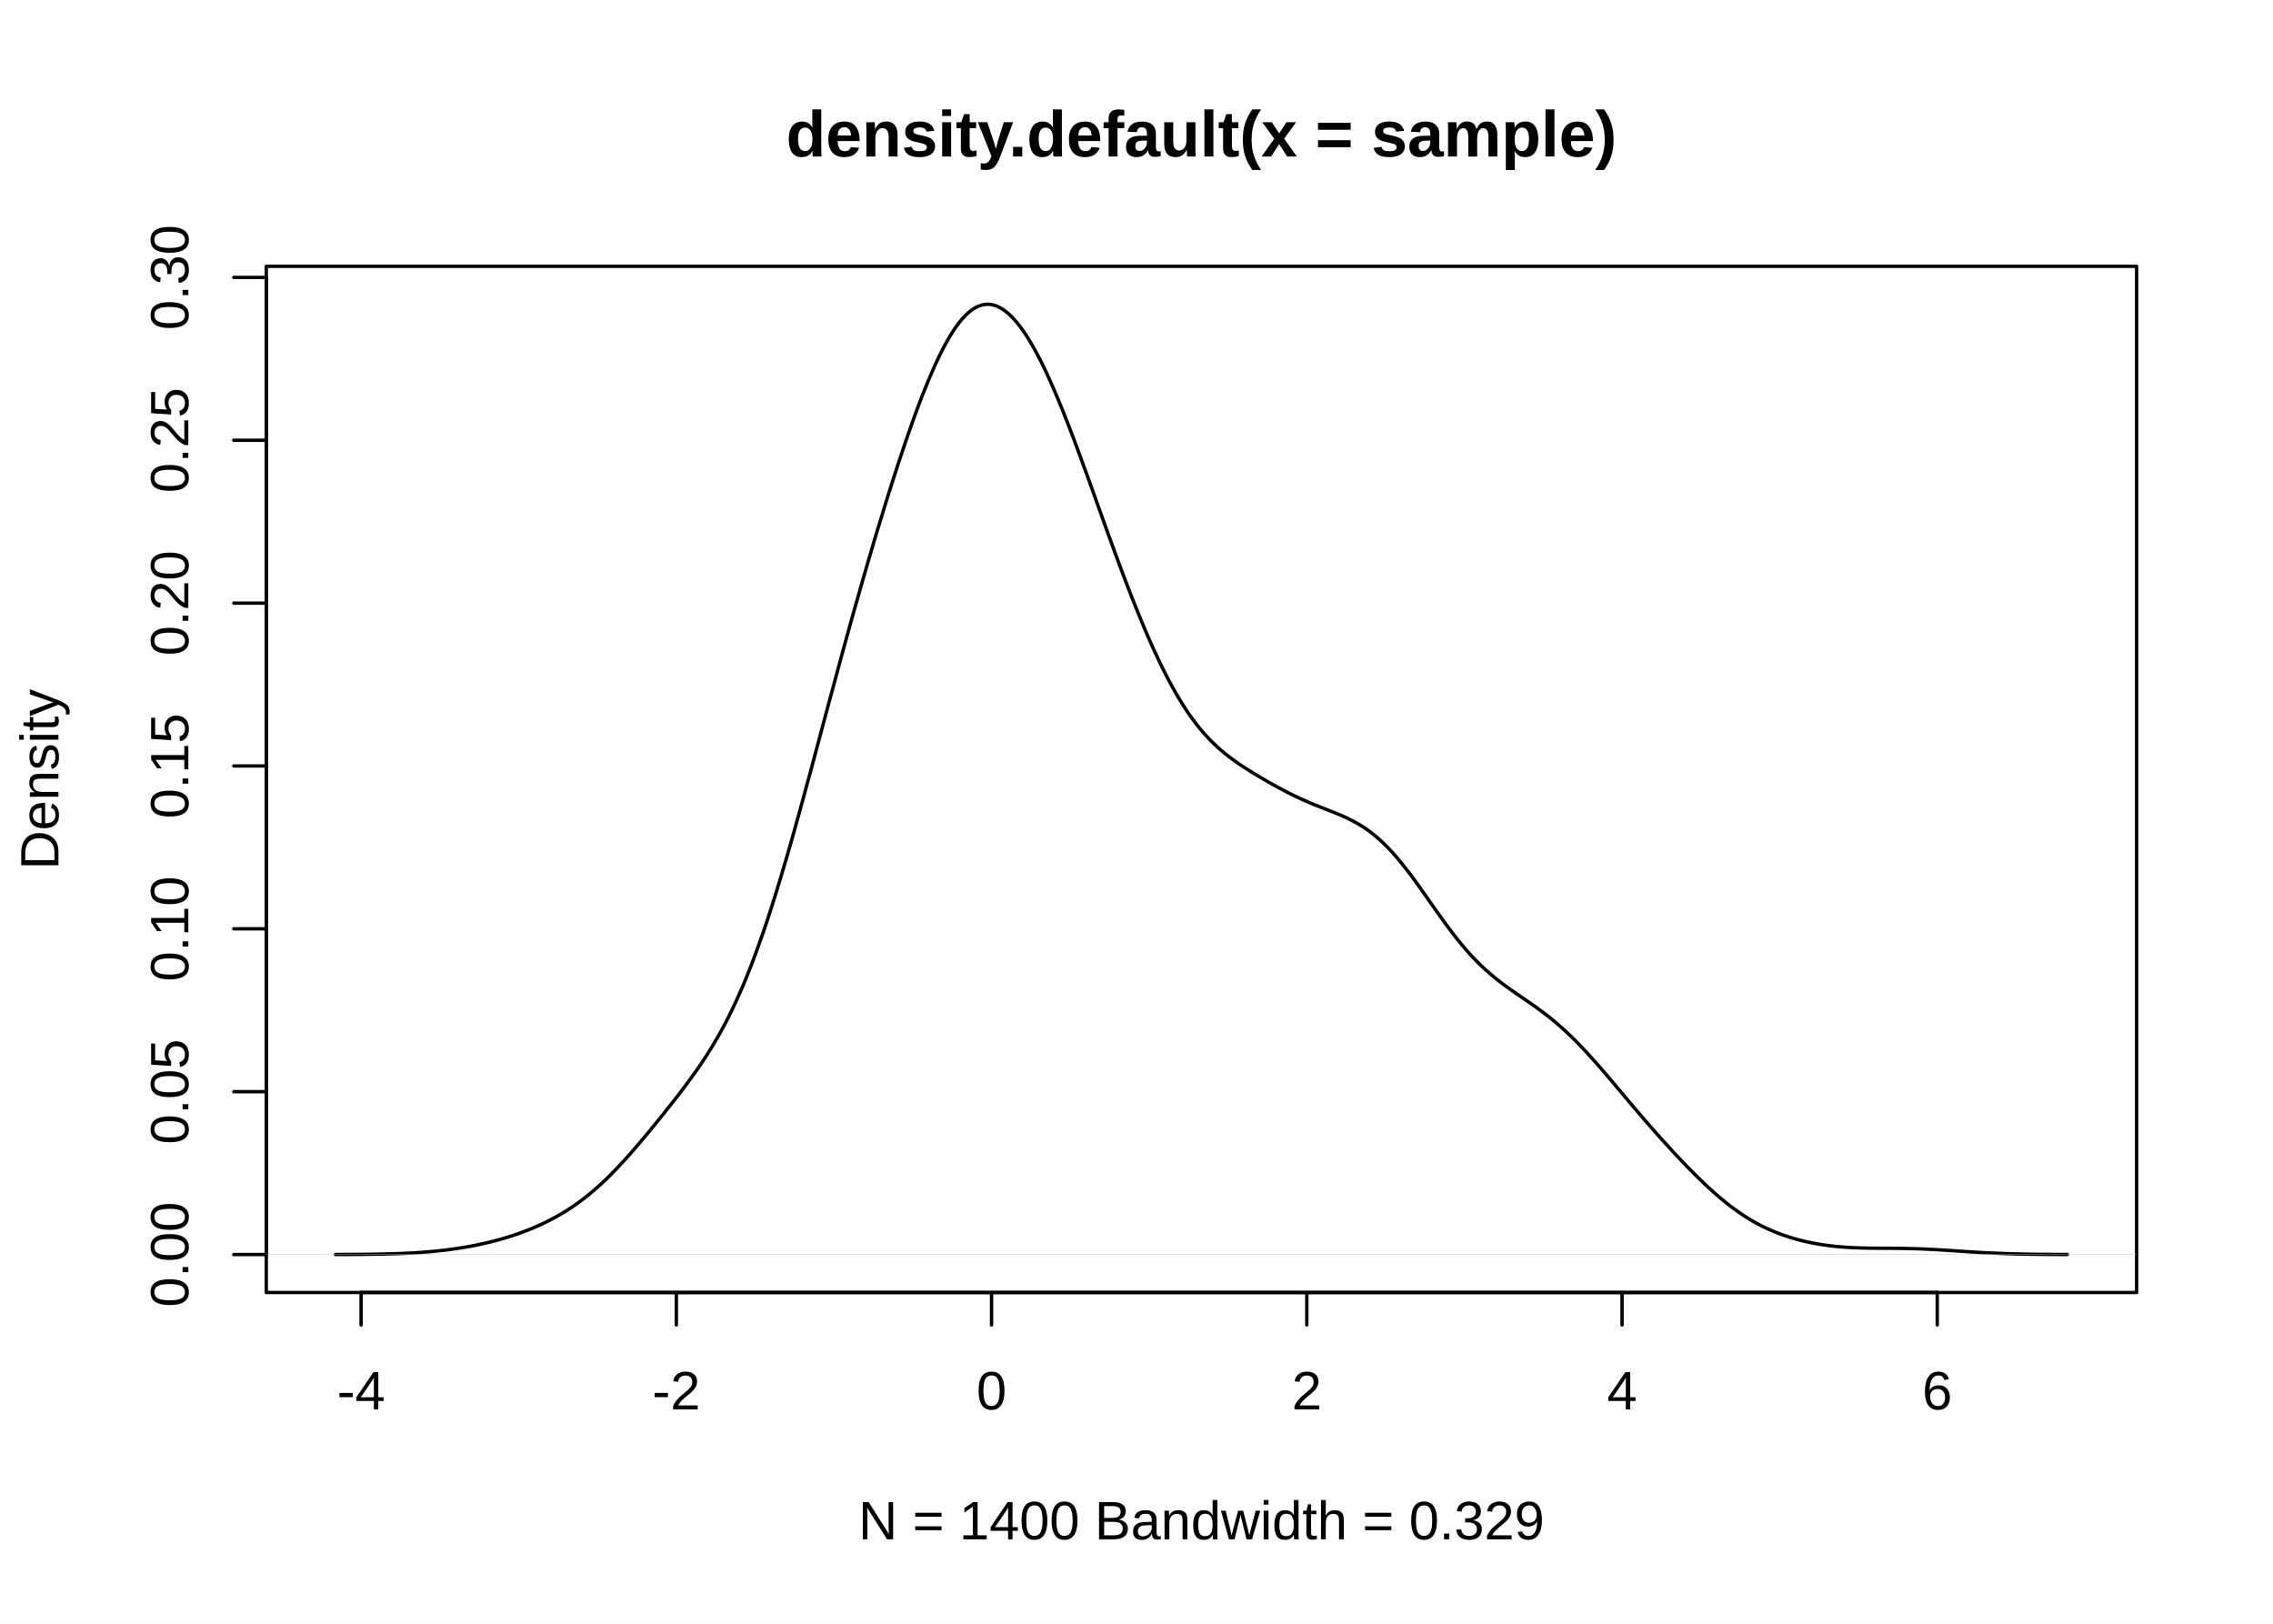
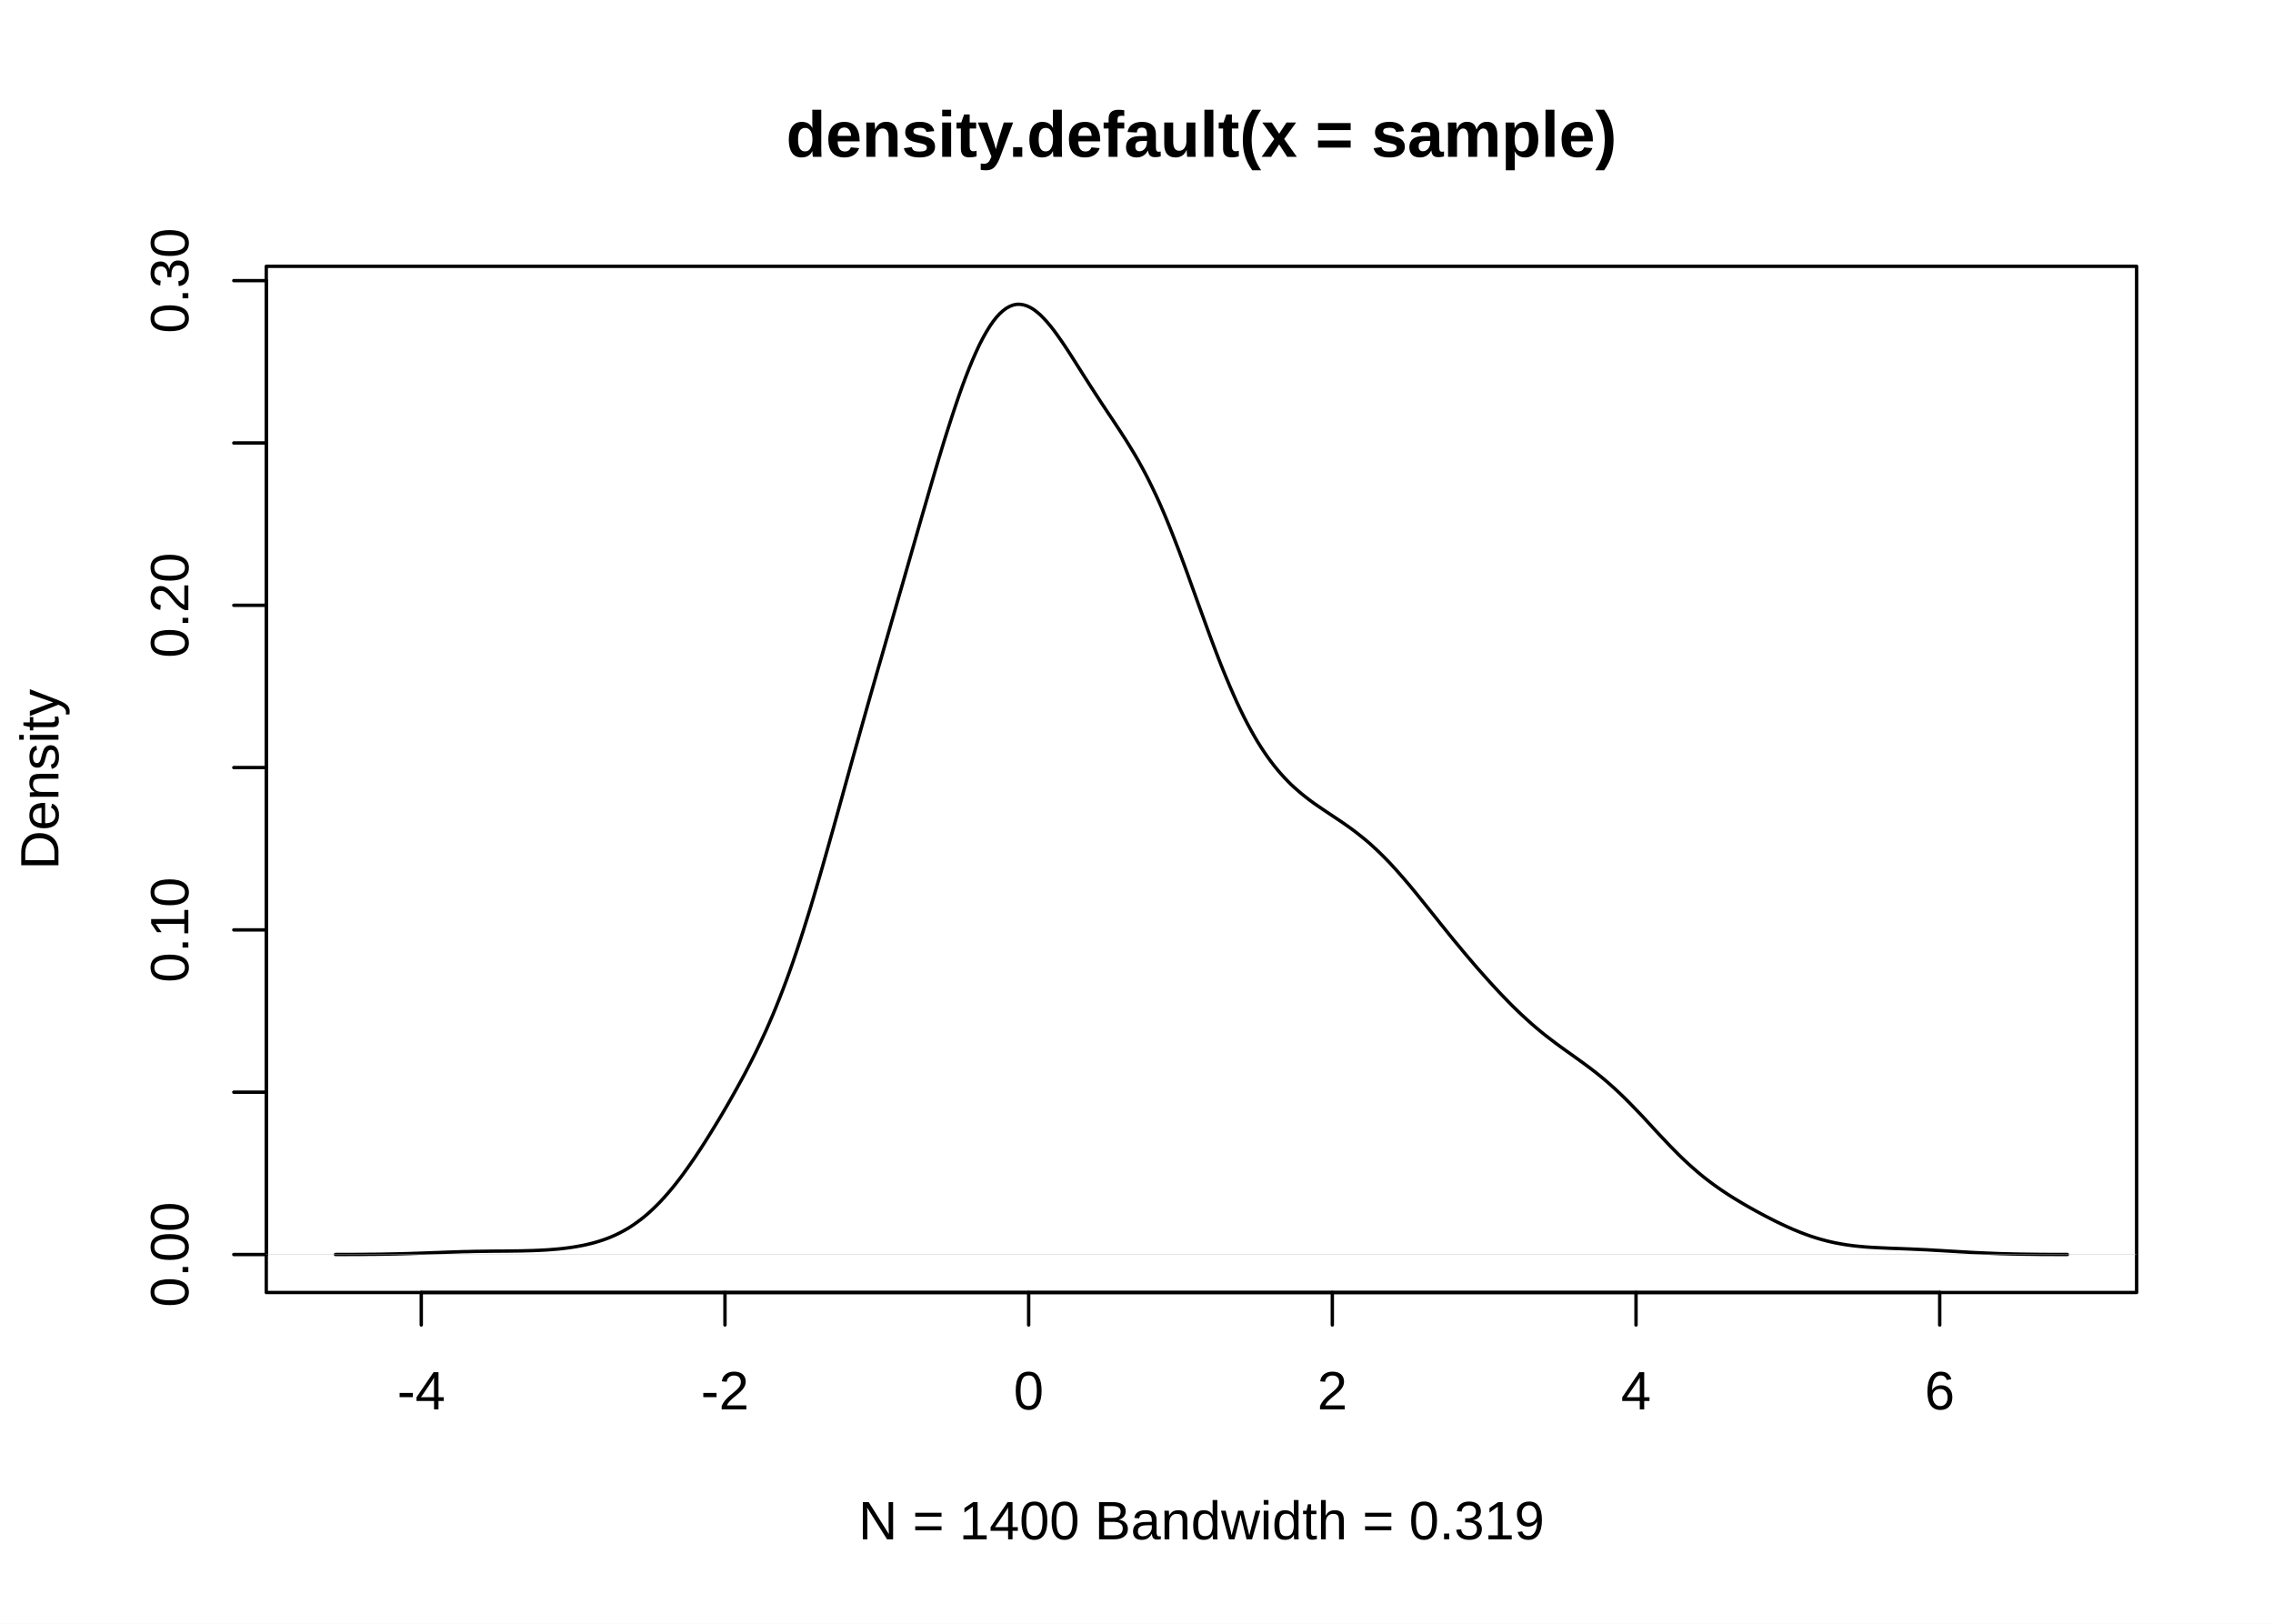
<svg xmlns="http://www.w3.org/2000/svg" class="svglite" width="504.00pt" height="360.00pt" viewBox="0 0 504.00 360.00">
  <defs>
    <style type="text/css">
    .svglite line, .svglite polyline, .svglite polygon, .svglite path, .svglite rect, .svglite circle {
      fill: none;
      stroke: #000000;
      stroke-linecap: round;
      stroke-linejoin: round;
      stroke-miterlimit: 10.00;
    }
    .svglite text {
      white-space: pre;
    }
  </style>
  </defs>
  <rect width="100%" height="100%" style="stroke: none; fill: #FFFFFF;" />
  <defs>
    <clipPath id="cpMC4wMHw1MDQuMDB8MC4wMHwzNjAuMDA=">
      <rect x="0.00" y="0.00" width="504.00" height="360.00" />
    </clipPath>
  </defs>
  <g clip-path="url(#cpMC4wMHw1MDQuMDB8MC4wMHwzNjAuMDA=)">
</g>
  <defs>
    <clipPath id="cpNTkuMDR8NDczLjc2fDU5LjA0fDI4Ni41Ng==">
      <rect x="59.04" y="59.04" width="414.72" height="227.52" />
    </clipPath>
  </defs>
  <g clip-path="url(#cpNTkuMDR8NDczLjc2fDU5LjA0fDI4Ni41Ng==)">
-     <polyline points="74.40,278.13 75.15,278.13 75.90,278.13 76.65,278.13 77.41,278.12 78.16,278.12 78.91,278.11 79.66,278.11 80.41,278.10 81.16,278.09 81.91,278.08 82.67,278.07 83.42,278.06 84.17,278.05 84.92,278.03 85.67,278.01 86.42,277.99 87.17,277.97 87.93,277.95 88.68,277.92 89.43,277.89 90.18,277.85 90.93,277.82 91.68,277.77 92.44,277.73 93.19,277.68 93.94,277.62 94.69,277.56 95.44,277.50 96.19,277.43 96.94,277.35 97.70,277.27 98.45,277.19 99.20,277.10 99.95,277.00 100.70,276.89 101.45,276.78 102.20,276.67 102.96,276.54 103.71,276.41 104.46,276.28 105.21,276.13 105.96,275.98 106.71,275.82 107.46,275.65 108.22,275.48 108.97,275.29 109.72,275.10 110.47,274.90 111.22,274.69 111.97,274.47 112.72,274.24 113.48,274.00 114.23,273.75 114.98,273.50 115.73,273.22 116.48,272.94 117.23,272.65 117.99,272.34 118.74,272.03 119.49,271.69 120.24,271.35 120.99,270.99 121.74,270.61 122.49,270.22 123.25,269.81 124.00,269.39 124.75,268.95 125.50,268.49 126.25,268.01 127.00,267.51 127.75,266.99 128.51,266.45 129.26,265.88 130.01,265.30 130.76,264.69 131.51,264.06 132.26,263.41 133.01,262.74 133.77,262.04 134.52,261.33 135.27,260.59 136.02,259.83 136.77,259.05 137.52,258.25 138.27,257.44 139.03,256.60 139.78,255.76 140.53,254.90 141.28,254.03 142.03,253.14 142.78,252.25 143.54,251.35 144.29,250.44 145.04,249.52 145.79,248.60 146.54,247.67 147.29,246.73 148.04,245.79 148.80,244.84 149.55,243.89 150.30,242.92 151.05,241.94 151.80,240.95 152.55,239.94 153.30,238.92 154.06,237.87 154.81,236.80 155.56,235.70 156.31,234.56 157.06,233.40 157.81,232.19 158.56,230.93 159.32,229.63 160.07,228.28 160.82,226.88 161.57,225.42 162.32,223.89 163.07,222.30 163.82,220.64 164.58,218.92 165.33,217.14 166.08,215.27 166.83,213.33 167.58,211.33 168.33,209.26 169.08,207.13 169.84,204.91 170.59,202.63 171.34,200.30 172.09,197.90 172.84,195.45 173.59,192.94 174.35,190.38 175.10,187.78 175.85,185.14 176.60,182.46 177.35,179.75 178.10,177.00 178.85,174.24 179.61,171.46 180.36,168.67 181.11,165.86 181.86,163.05 182.61,160.24 183.36,157.43 184.11,154.63 184.87,151.84 185.62,149.06 186.37,146.29 187.12,143.54 187.87,140.81 188.62,138.09 189.37,135.41 190.13,132.74 190.88,130.10 191.63,127.48 192.38,124.89 193.13,122.33 193.88,119.79 194.63,117.29 195.39,114.81 196.14,112.36 196.89,109.94 197.64,107.56 198.39,105.21 199.14,102.90 199.90,100.62 200.65,98.39 201.40,96.20 202.15,94.07 202.90,91.98 203.65,89.94 204.40,87.97 205.16,86.07 205.91,84.23 206.66,82.47 207.41,80.77 208.16,79.16 208.91,77.66 209.66,76.24 210.42,74.91 211.17,73.68 211.92,72.54 212.67,71.53 213.42,70.63 214.17,69.84 214.92,69.15 215.68,68.57 216.43,68.12 217.18,67.80 217.93,67.58 218.68,67.47 219.43,67.47 220.18,67.59 220.94,67.84 221.69,68.18 222.44,68.63 223.19,69.18 223.94,69.84 224.69,70.61 225.45,71.47 226.20,72.42 226.95,73.45 227.70,74.58 228.45,75.80 229.20,77.10 229.95,78.48 230.71,79.92 231.46,81.43 232.21,83.03 232.96,84.69 233.71,86.40 234.46,88.16 235.21,89.98 235.97,91.85 236.72,93.76 237.47,95.71 238.22,97.69 238.97,99.70 239.72,101.74 240.47,103.80 241.23,105.87 241.98,107.96 242.73,110.05 243.48,112.15 244.23,114.25 244.98,116.34 245.73,118.43 246.49,120.50 247.24,122.56 247.99,124.59 248.74,126.60 249.49,128.59 250.24,130.56 250.99,132.49 251.75,134.39 252.50,136.25 253.25,138.07 254.00,139.86 254.75,141.60 255.50,143.29 256.26,144.94 257.01,146.53 257.76,148.09 258.51,149.59 259.26,151.02 260.01,152.41 260.76,153.74 261.52,155.01 262.27,156.24 263.02,157.40 263.77,158.50 264.52,159.54 265.27,160.54 266.02,161.49 266.78,162.38 267.53,163.21 268.28,164.01 269.03,164.76 269.78,165.48 270.53,166.15 271.28,166.78 272.04,167.39 272.79,167.97 273.54,168.53 274.29,169.06 275.04,169.58 275.79,170.07 276.54,170.56 277.30,171.03 278.05,171.50 278.80,171.95 279.55,172.39 280.30,172.83 281.05,173.27 281.81,173.69 282.56,174.11 283.31,174.53 284.06,174.93 284.81,175.33 285.56,175.72 286.31,176.09 287.07,176.46 287.82,176.82 288.57,177.17 289.32,177.50 290.07,177.83 290.82,178.15 291.57,178.46 292.33,178.76 293.08,179.06 293.83,179.35 294.58,179.65 295.33,179.94 296.08,180.24 296.83,180.55 297.59,180.87 298.34,181.21 299.09,181.57 299.84,181.95 300.59,182.35 301.34,182.78 302.09,183.24 302.85,183.74 303.60,184.27 304.35,184.84 305.10,185.45 305.85,186.11 306.60,186.80 307.35,187.54 308.11,188.31 308.86,189.13 309.61,189.98 310.36,190.88 311.11,191.80 311.86,192.76 312.62,193.74 313.37,194.75 314.12,195.78 314.87,196.83 315.62,197.89 316.37,198.95 317.12,200.03 317.88,201.10 318.63,202.16 319.38,203.21 320.13,204.26 320.88,205.29 321.63,206.29 322.38,207.27 323.14,208.23 323.89,209.16 324.64,210.06 325.39,210.92 326.14,211.76 326.89,212.56 327.64,213.33 328.40,214.07 329.15,214.78 329.90,215.45 330.65,216.10 331.40,216.73 332.15,217.33 332.90,217.91 333.66,218.47 334.41,219.01 335.16,219.55 335.91,220.07 336.66,220.59 337.41,221.10 338.17,221.62 338.92,222.13 339.67,222.66 340.42,223.19 341.17,223.73 341.92,224.29 342.67,224.86 343.43,225.44 344.18,226.04 344.93,226.67 345.68,227.32 346.43,227.98 347.18,228.67 347.93,229.37 348.69,230.10 349.44,230.85 350.19,231.62 350.94,232.40 351.69,233.20 352.44,234.02 353.19,234.86 353.95,235.70 354.70,236.56 355.45,237.43 356.20,238.30 356.95,239.19 357.70,240.07 358.45,240.97 359.21,241.86 359.96,242.75 360.71,243.64 361.46,244.53 362.21,245.42 362.96,246.30 363.72,247.18 364.47,248.06 365.22,248.92 365.97,249.79 366.72,250.64 367.47,251.49 368.22,252.33 368.98,253.17 369.73,253.99 370.48,254.81 371.23,255.63 371.98,256.43 372.73,257.22 373.48,258.01 374.24,258.79 374.99,259.55 375.74,260.31 376.49,261.05 377.24,261.78 377.99,262.50 378.74,263.20 379.50,263.89 380.25,264.56 381.00,265.21 381.75,265.85 382.50,266.47 383.25,267.07 384.00,267.64 384.76,268.19 385.51,268.73 386.26,269.24 387.01,269.74 387.76,270.20 388.51,270.65 389.26,271.08 390.02,271.49 390.77,271.87 391.52,272.24 392.27,272.58 393.02,272.91 393.77,273.22 394.53,273.51 395.28,273.79 396.03,274.04 396.78,274.29 397.53,274.52 398.28,274.73 399.03,274.93 399.79,275.12 400.54,275.30 401.29,275.46 402.04,275.61 402.79,275.75 403.54,275.88 404.29,276.00 405.05,276.10 405.80,276.20 406.55,276.29 407.30,276.37 408.05,276.43 408.80,276.49 409.55,276.55 410.31,276.59 411.06,276.63 411.81,276.66 412.56,276.68 413.31,276.70 414.06,276.72 414.81,276.73 415.57,276.74 416.32,276.74 417.07,276.75 417.82,276.75 418.57,276.76 419.32,276.76 420.08,276.77 420.83,276.77 421.58,276.78 422.33,276.80 423.08,276.81 423.83,276.83 424.58,276.85 425.34,276.87 426.09,276.90 426.84,276.93 427.59,276.97 428.34,277.01 429.09,277.05 429.84,277.09 430.60,277.14 431.35,277.18 432.10,277.23 432.85,277.28 433.60,277.33 434.35,277.38 435.10,277.43 435.86,277.48 436.61,277.53 437.36,277.58 438.11,277.62 438.86,277.67 439.61,277.71 440.36,277.75 441.12,277.79 441.87,277.82 442.62,277.85 443.37,277.88 444.12,277.91 444.87,277.94 445.63,277.96 446.38,277.99 447.13,278.01 447.88,278.02 448.63,278.04 449.38,278.05 450.13,278.07 450.89,278.08 451.64,278.09 452.39,278.10 453.14,278.10 453.89,278.11 454.64,278.11 455.39,278.12 456.15,278.12 456.90,278.13 457.65,278.13 458.40,278.13 " style="stroke-width: 0.75;" />
+     <polyline points="74.40,278.13 75.15,278.13 75.90,278.13 76.65,278.13 77.41,278.12 78.16,278.12 78.91,278.12 79.66,278.11 80.41,278.11 81.16,278.10 81.91,278.09 82.67,278.09 83.42,278.08 84.17,278.07 84.92,278.06 85.67,278.04 86.42,278.03 87.17,278.01 87.93,278.00 88.68,277.98 89.43,277.96 90.18,277.94 90.93,277.92 91.68,277.89 92.44,277.87 93.19,277.84 93.94,277.82 94.69,277.79 95.44,277.76 96.19,277.73 96.94,277.71 97.70,277.68 98.45,277.65 99.20,277.62 99.95,277.60 100.70,277.57 101.45,277.55 102.20,277.52 102.96,277.50 103.71,277.49 104.46,277.47 105.21,277.45 105.96,277.44 106.71,277.43 107.46,277.42 108.22,277.41 108.97,277.40 109.72,277.39 110.47,277.39 111.22,277.38 111.97,277.38 112.72,277.37 113.48,277.36 114.23,277.35 114.98,277.34 115.73,277.33 116.48,277.31 117.23,277.29 117.99,277.27 118.74,277.24 119.49,277.21 120.24,277.17 120.99,277.13 121.74,277.08 122.49,277.02 123.25,276.96 124.00,276.89 124.75,276.81 125.50,276.72 126.25,276.62 127.00,276.51 127.75,276.39 128.51,276.25 129.26,276.11 130.01,275.95 130.76,275.77 131.51,275.58 132.26,275.37 133.01,275.14 133.77,274.89 134.52,274.62 135.27,274.33 136.02,274.01 136.77,273.66 137.52,273.29 138.27,272.89 139.03,272.46 139.78,272.00 140.53,271.50 141.28,270.97 142.03,270.41 142.78,269.82 143.54,269.18 144.29,268.51 145.04,267.80 145.79,267.06 146.54,266.29 147.29,265.47 148.04,264.62 148.80,263.73 149.55,262.81 150.30,261.86 151.05,260.88 151.80,259.86 152.55,258.81 153.30,257.74 154.06,256.64 154.81,255.51 155.56,254.37 156.31,253.20 157.06,252.01 157.81,250.80 158.56,249.57 159.32,248.33 160.07,247.07 160.82,245.79 161.57,244.50 162.32,243.18 163.07,241.85 163.82,240.49 164.58,239.11 165.33,237.70 166.08,236.26 166.83,234.79 167.58,233.29 168.33,231.73 169.08,230.13 169.84,228.49 170.59,226.79 171.34,225.04 172.09,223.23 172.84,221.35 173.59,219.41 174.35,217.40 175.10,215.34 175.85,213.20 176.60,210.99 177.35,208.72 178.10,206.39 178.85,204.00 179.61,201.56 180.36,199.06 181.11,196.52 181.86,193.94 182.61,191.32 183.36,188.68 184.11,186.01 184.87,183.32 185.62,180.62 186.37,177.91 187.12,175.20 187.87,172.49 188.62,169.79 189.37,167.10 190.13,164.41 190.88,161.73 191.63,159.07 192.38,156.41 193.13,153.77 193.88,151.14 194.63,148.51 195.39,145.90 196.14,143.28 196.89,140.67 197.64,138.06 198.39,135.46 199.14,132.85 199.90,130.23 200.65,127.62 201.40,125.00 202.15,122.38 202.90,119.76 203.65,117.15 204.40,114.53 205.16,111.93 205.91,109.34 206.66,106.77 207.41,104.22 208.16,101.70 208.91,99.21 209.66,96.78 210.42,94.40 211.17,92.07 211.92,89.81 212.67,87.61 213.42,85.50 214.17,83.49 214.92,81.58 215.68,79.75 216.43,78.04 217.18,76.43 217.93,74.97 218.68,73.63 219.43,72.41 220.18,71.31 220.94,70.34 221.69,69.53 222.44,68.86 223.19,68.31 223.94,67.90 224.69,67.62 225.45,67.47 226.20,67.47 226.95,67.59 227.70,67.82 228.45,68.17 229.20,68.62 229.95,69.19 230.71,69.85 231.46,70.61 232.21,71.43 232.96,72.33 233.71,73.29 234.46,74.32 235.21,75.39 235.97,76.50 236.72,77.63 237.47,78.79 238.22,79.97 238.97,81.15 239.72,82.34 240.47,83.52 241.23,84.71 241.98,85.88 242.73,87.04 243.48,88.19 244.23,89.34 244.98,90.47 245.73,91.60 246.49,92.73 247.24,93.86 247.99,95.00 248.74,96.15 249.49,97.31 250.24,98.51 250.99,99.74 251.75,101.01 252.50,102.31 253.25,103.67 254.00,105.07 254.75,106.54 255.50,108.07 256.26,109.66 257.01,111.30 257.76,113.01 258.51,114.78 259.26,116.61 260.01,118.49 260.76,120.42 261.52,122.39 262.27,124.40 263.02,126.44 263.77,128.51 264.52,130.59 265.27,132.68 266.02,134.76 266.78,136.84 267.53,138.91 268.28,140.95 269.03,142.96 269.78,144.94 270.53,146.88 271.28,148.76 272.04,150.59 272.79,152.37 273.54,154.09 274.29,155.76 275.04,157.35 275.79,158.88 276.54,160.35 277.30,161.75 278.05,163.09 278.80,164.37 279.55,165.57 280.30,166.71 281.05,167.80 281.81,168.84 282.56,169.82 283.31,170.74 284.06,171.61 284.81,172.43 285.56,173.21 286.31,173.96 287.07,174.66 287.82,175.32 288.57,175.96 289.32,176.56 290.07,177.15 290.82,177.71 291.57,178.25 292.33,178.77 293.08,179.28 293.83,179.79 294.58,180.29 295.33,180.79 296.08,181.29 296.83,181.79 297.59,182.30 298.34,182.82 299.09,183.35 299.84,183.90 300.59,184.46 301.34,185.05 302.09,185.65 302.85,186.27 303.60,186.91 304.35,187.58 305.10,188.28 305.85,188.99 306.60,189.73 307.35,190.49 308.11,191.27 308.86,192.08 309.61,192.91 310.36,193.75 311.11,194.61 311.86,195.49 312.62,196.38 313.37,197.29 314.12,198.20 314.87,199.13 315.62,200.06 316.37,200.99 317.12,201.93 317.88,202.87 318.63,203.81 319.38,204.75 320.13,205.68 320.88,206.61 321.63,207.54 322.38,208.46 323.14,209.37 323.89,210.28 324.64,211.18 325.39,212.07 326.14,212.95 326.89,213.83 327.64,214.70 328.40,215.55 329.15,216.40 329.90,217.24 330.65,218.07 331.40,218.89 332.15,219.70 332.90,220.49 333.66,221.28 334.41,222.05 335.16,222.81 335.91,223.55 336.66,224.28 337.41,224.99 338.17,225.69 338.92,226.37 339.67,227.04 340.42,227.69 341.17,228.32 341.92,228.94 342.67,229.54 343.43,230.13 344.18,230.70 344.93,231.27 345.68,231.82 346.43,232.37 347.18,232.91 347.93,233.44 348.69,233.98 349.44,234.52 350.19,235.06 350.94,235.60 351.69,236.15 352.44,236.71 353.19,237.29 353.95,237.87 354.70,238.48 355.45,239.09 356.20,239.73 356.95,240.38 357.70,241.05 358.45,241.74 359.21,242.45 359.96,243.17 360.71,243.91 361.46,244.67 362.21,245.44 362.96,246.22 363.72,247.01 364.47,247.81 365.22,248.62 365.97,249.43 366.72,250.25 367.47,251.06 368.22,251.86 368.98,252.66 369.73,253.46 370.48,254.24 371.23,255.00 371.98,255.76 372.73,256.50 373.48,257.22 374.24,257.92 374.99,258.60 375.74,259.26 376.49,259.91 377.24,260.53 377.99,261.14 378.74,261.72 379.50,262.29 380.25,262.84 381.00,263.37 381.75,263.89 382.50,264.39 383.25,264.88 384.00,265.36 384.76,265.83 385.51,266.28 386.26,266.73 387.01,267.17 387.76,267.60 388.51,268.02 389.26,268.44 390.02,268.85 390.77,269.25 391.52,269.65 392.27,270.04 393.02,270.42 393.77,270.80 394.53,271.16 395.28,271.52 396.03,271.87 396.78,272.21 397.53,272.54 398.28,272.85 399.03,273.16 399.79,273.45 400.54,273.73 401.29,274.00 402.04,274.25 402.79,274.49 403.54,274.71 404.29,274.92 405.05,275.12 405.80,275.30 406.55,275.47 407.30,275.62 408.05,275.76 408.80,275.89 409.55,276.01 410.31,276.11 411.06,276.21 411.81,276.29 412.56,276.36 413.31,276.43 414.06,276.49 414.81,276.54 415.57,276.58 416.32,276.62 417.07,276.66 417.82,276.69 418.57,276.73 419.32,276.76 420.08,276.79 420.83,276.81 421.58,276.84 422.33,276.87 423.08,276.90 423.83,276.93 424.58,276.97 425.34,277.00 426.09,277.04 426.84,277.07 427.59,277.11 428.34,277.15 429.09,277.20 429.84,277.24 430.60,277.28 431.35,277.33 432.10,277.37 432.85,277.42 433.60,277.46 434.35,277.51 435.10,277.55 435.86,277.59 436.61,277.64 437.36,277.68 438.11,277.72 438.86,277.75 439.61,277.79 440.36,277.82 441.12,277.85 441.87,277.88 442.62,277.91 443.37,277.94 444.12,277.96 444.87,277.98 445.63,278.00 446.38,278.02 447.13,278.03 447.88,278.05 448.63,278.06 449.38,278.07 450.13,278.08 450.89,278.09 451.64,278.10 452.39,278.11 453.14,278.11 453.89,278.12 454.64,278.12 455.39,278.12 456.15,278.13 456.90,278.13 457.65,278.13 458.40,278.13 " style="stroke-width: 0.75;" />
  </g>
  <g clip-path="url(#cpMC4wMHw1MDQuMDB8MC4wMHwzNjAuMDA=)">
-     <line x1="80.07" y1="286.56" x2="429.55" y2="286.56" style="stroke-width: 0.75;" />
-     <line x1="80.07" y1="286.56" x2="80.07" y2="293.76" style="stroke-width: 0.75;" />
-     <line x1="149.97" y1="286.56" x2="149.97" y2="293.76" style="stroke-width: 0.75;" />
-     <line x1="219.86" y1="286.56" x2="219.86" y2="293.76" style="stroke-width: 0.75;" />
-     <line x1="289.76" y1="286.56" x2="289.76" y2="293.76" style="stroke-width: 0.75;" />
-     <line x1="359.66" y1="286.56" x2="359.66" y2="293.76" style="stroke-width: 0.75;" />
-     <line x1="429.55" y1="286.56" x2="429.55" y2="293.76" style="stroke-width: 0.75;" />
-     <text x="80.07" y="312.48" text-anchor="middle" style="font-size: 12.00px; font-family: &quot;Arial&quot;;" textLength="10.67px" lengthAdjust="spacingAndGlyphs">-4</text>
-     <text x="149.97" y="312.48" text-anchor="middle" style="font-size: 12.00px; font-family: &quot;Arial&quot;;" textLength="10.67px" lengthAdjust="spacingAndGlyphs">-2</text>
-     <text x="219.86" y="312.48" text-anchor="middle" style="font-size: 12.00px; font-family: &quot;Arial&quot;;" textLength="6.67px" lengthAdjust="spacingAndGlyphs">0</text>
-     <text x="289.76" y="312.48" text-anchor="middle" style="font-size: 12.00px; font-family: &quot;Arial&quot;;" textLength="6.67px" lengthAdjust="spacingAndGlyphs">2</text>
-     <text x="359.66" y="312.48" text-anchor="middle" style="font-size: 12.00px; font-family: &quot;Arial&quot;;" textLength="6.67px" lengthAdjust="spacingAndGlyphs">4</text>
-     <text x="429.55" y="312.48" text-anchor="middle" style="font-size: 12.00px; font-family: &quot;Arial&quot;;" textLength="6.67px" lengthAdjust="spacingAndGlyphs">6</text>
-     <line x1="59.04" y1="278.14" x2="59.04" y2="61.51" style="stroke-width: 0.75;" />
+     <line x1="93.41" y1="286.56" x2="430.10" y2="286.56" style="stroke-width: 0.75;" />
+     <line x1="93.41" y1="286.56" x2="93.41" y2="293.76" style="stroke-width: 0.75;" />
+     <line x1="160.75" y1="286.56" x2="160.75" y2="293.76" style="stroke-width: 0.75;" />
+     <line x1="228.09" y1="286.56" x2="228.09" y2="293.76" style="stroke-width: 0.75;" />
+     <line x1="295.42" y1="286.56" x2="295.42" y2="293.76" style="stroke-width: 0.75;" />
+     <line x1="362.76" y1="286.56" x2="362.76" y2="293.76" style="stroke-width: 0.75;" />
+     <line x1="430.10" y1="286.56" x2="430.10" y2="293.76" style="stroke-width: 0.75;" />
+     <text x="93.41" y="312.48" text-anchor="middle" style="font-size: 12.00px; font-family: &quot;Arimo&quot;;" textLength="11.97px" lengthAdjust="spacingAndGlyphs">-4</text>
+     <text x="160.75" y="312.48" text-anchor="middle" style="font-size: 12.00px; font-family: &quot;Arimo&quot;;" textLength="11.97px" lengthAdjust="spacingAndGlyphs">-2</text>
+     <text x="228.09" y="312.48" text-anchor="middle" style="font-size: 12.00px; font-family: &quot;Arimo&quot;;" textLength="7.64px" lengthAdjust="spacingAndGlyphs">0</text>
+     <text x="295.42" y="312.48" text-anchor="middle" style="font-size: 12.00px; font-family: &quot;Arimo&quot;;" textLength="7.64px" lengthAdjust="spacingAndGlyphs">2</text>
+     <text x="362.76" y="312.48" text-anchor="middle" style="font-size: 12.00px; font-family: &quot;Arimo&quot;;" textLength="7.64px" lengthAdjust="spacingAndGlyphs">4</text>
+     <text x="430.10" y="312.48" text-anchor="middle" style="font-size: 12.00px; font-family: &quot;Arimo&quot;;" textLength="7.64px" lengthAdjust="spacingAndGlyphs">6</text>
+     <line x1="59.04" y1="278.14" x2="59.04" y2="62.22" style="stroke-width: 0.75;" />
    <line x1="59.04" y1="278.14" x2="51.84" y2="278.14" style="stroke-width: 0.75;" />
-     <line x1="59.04" y1="242.04" x2="51.84" y2="242.04" style="stroke-width: 0.75;" />
-     <line x1="59.04" y1="205.93" x2="51.84" y2="205.93" style="stroke-width: 0.75;" />
-     <line x1="59.04" y1="169.82" x2="51.84" y2="169.82" style="stroke-width: 0.75;" />
-     <line x1="59.04" y1="133.72" x2="51.84" y2="133.72" style="stroke-width: 0.75;" />
-     <line x1="59.04" y1="97.61" x2="51.84" y2="97.61" style="stroke-width: 0.75;" />
-     <line x1="59.04" y1="61.51" x2="51.84" y2="61.51" style="stroke-width: 0.75;" />
-     <text transform="translate(41.76,278.14) rotate(-90)" text-anchor="middle" style="font-size: 12.00px; font-family: &quot;Arial&quot;;" textLength="23.36px" lengthAdjust="spacingAndGlyphs">0.00</text>
-     <text transform="translate(41.76,242.04) rotate(-90)" text-anchor="middle" style="font-size: 12.00px; font-family: &quot;Arial&quot;;" textLength="23.36px" lengthAdjust="spacingAndGlyphs">0.05</text>
-     <text transform="translate(41.76,205.93) rotate(-90)" text-anchor="middle" style="font-size: 12.00px; font-family: &quot;Arial&quot;;" textLength="23.36px" lengthAdjust="spacingAndGlyphs">0.10</text>
-     <text transform="translate(41.76,169.82) rotate(-90)" text-anchor="middle" style="font-size: 12.00px; font-family: &quot;Arial&quot;;" textLength="23.36px" lengthAdjust="spacingAndGlyphs">0.15</text>
-     <text transform="translate(41.76,133.72) rotate(-90)" text-anchor="middle" style="font-size: 12.00px; font-family: &quot;Arial&quot;;" textLength="23.36px" lengthAdjust="spacingAndGlyphs">0.20</text>
-     <text transform="translate(41.76,97.61) rotate(-90)" text-anchor="middle" style="font-size: 12.00px; font-family: &quot;Arial&quot;;" textLength="23.36px" lengthAdjust="spacingAndGlyphs">0.25</text>
-     <text transform="translate(41.76,61.51) rotate(-90)" text-anchor="middle" style="font-size: 12.00px; font-family: &quot;Arial&quot;;" textLength="23.36px" lengthAdjust="spacingAndGlyphs">0.30</text>
+     <line x1="59.04" y1="242.15" x2="51.84" y2="242.15" style="stroke-width: 0.75;" />
+     <line x1="59.04" y1="206.17" x2="51.84" y2="206.17" style="stroke-width: 0.75;" />
+     <line x1="59.04" y1="170.18" x2="51.84" y2="170.18" style="stroke-width: 0.75;" />
+     <line x1="59.04" y1="134.20" x2="51.84" y2="134.20" style="stroke-width: 0.75;" />
+     <line x1="59.04" y1="98.21" x2="51.84" y2="98.21" style="stroke-width: 0.75;" />
+     <line x1="59.04" y1="62.22" x2="51.84" y2="62.22" style="stroke-width: 0.75;" />
+     <text transform="translate(41.76,278.14) rotate(-90)" text-anchor="middle" style="font-size: 12.00px; font-family: &quot;Arimo&quot;;" textLength="26.73px" lengthAdjust="spacingAndGlyphs">0.00</text>
+     <text transform="translate(41.76,206.17) rotate(-90)" text-anchor="middle" style="font-size: 12.00px; font-family: &quot;Arimo&quot;;" textLength="26.73px" lengthAdjust="spacingAndGlyphs">0.10</text>
+     <text transform="translate(41.76,134.20) rotate(-90)" text-anchor="middle" style="font-size: 12.00px; font-family: &quot;Arimo&quot;;" textLength="26.73px" lengthAdjust="spacingAndGlyphs">0.20</text>
+     <text transform="translate(41.76,62.22) rotate(-90)" text-anchor="middle" style="font-size: 12.00px; font-family: &quot;Arimo&quot;;" textLength="26.73px" lengthAdjust="spacingAndGlyphs">0.30</text>
    <polygon points="59.04,286.56 473.76,286.56 473.76,59.04 59.04,59.04 " style="stroke-width: 0.75;" />
-     <text x="266.40" y="34.70" text-anchor="middle" style="font-size: 14.40px; font-weight: bold; font-family: &quot;Arial&quot;;" textLength="185.16px" lengthAdjust="spacingAndGlyphs">density.default(x = sample)</text>
-     <text x="266.40" y="341.28" text-anchor="middle" style="font-size: 12.00px; font-family: &quot;Arial&quot;;" textLength="158.79px" lengthAdjust="spacingAndGlyphs">N = 1400   Bandwidth = 0.329</text>
-     <text transform="translate(12.96,172.80) rotate(-90)" text-anchor="middle" style="font-size: 12.00px; font-family: &quot;Arial&quot;;" textLength="40.01px" lengthAdjust="spacingAndGlyphs">Density</text>
+     <text x="266.40" y="34.77" text-anchor="middle" style="font-size: 14.40px; font-weight: bold; font-family: &quot;Arimo&quot;;" textLength="225.13px" lengthAdjust="spacingAndGlyphs">density.default(x = sample)</text>
+     <text x="266.40" y="341.28" text-anchor="middle" style="font-size: 12.00px; font-family: &quot;Arimo&quot;;" textLength="184.64px" lengthAdjust="spacingAndGlyphs">N = 1400   Bandwidth = 0.319</text>
+     <text transform="translate(12.96,172.80) rotate(-90)" text-anchor="middle" style="font-size: 12.00px; font-family: &quot;Arimo&quot;;" textLength="45.65px" lengthAdjust="spacingAndGlyphs">Density</text>
  </g>
  <g clip-path="url(#cpNTkuMDR8NDczLjc2fDU5LjA0fDI4Ni41Ng==)">
    <line x1="59.04" y1="278.14" x2="473.76" y2="278.14" style="stroke-width: 0.075; stroke: #BEBEBE;" />
  </g>
</svg>
